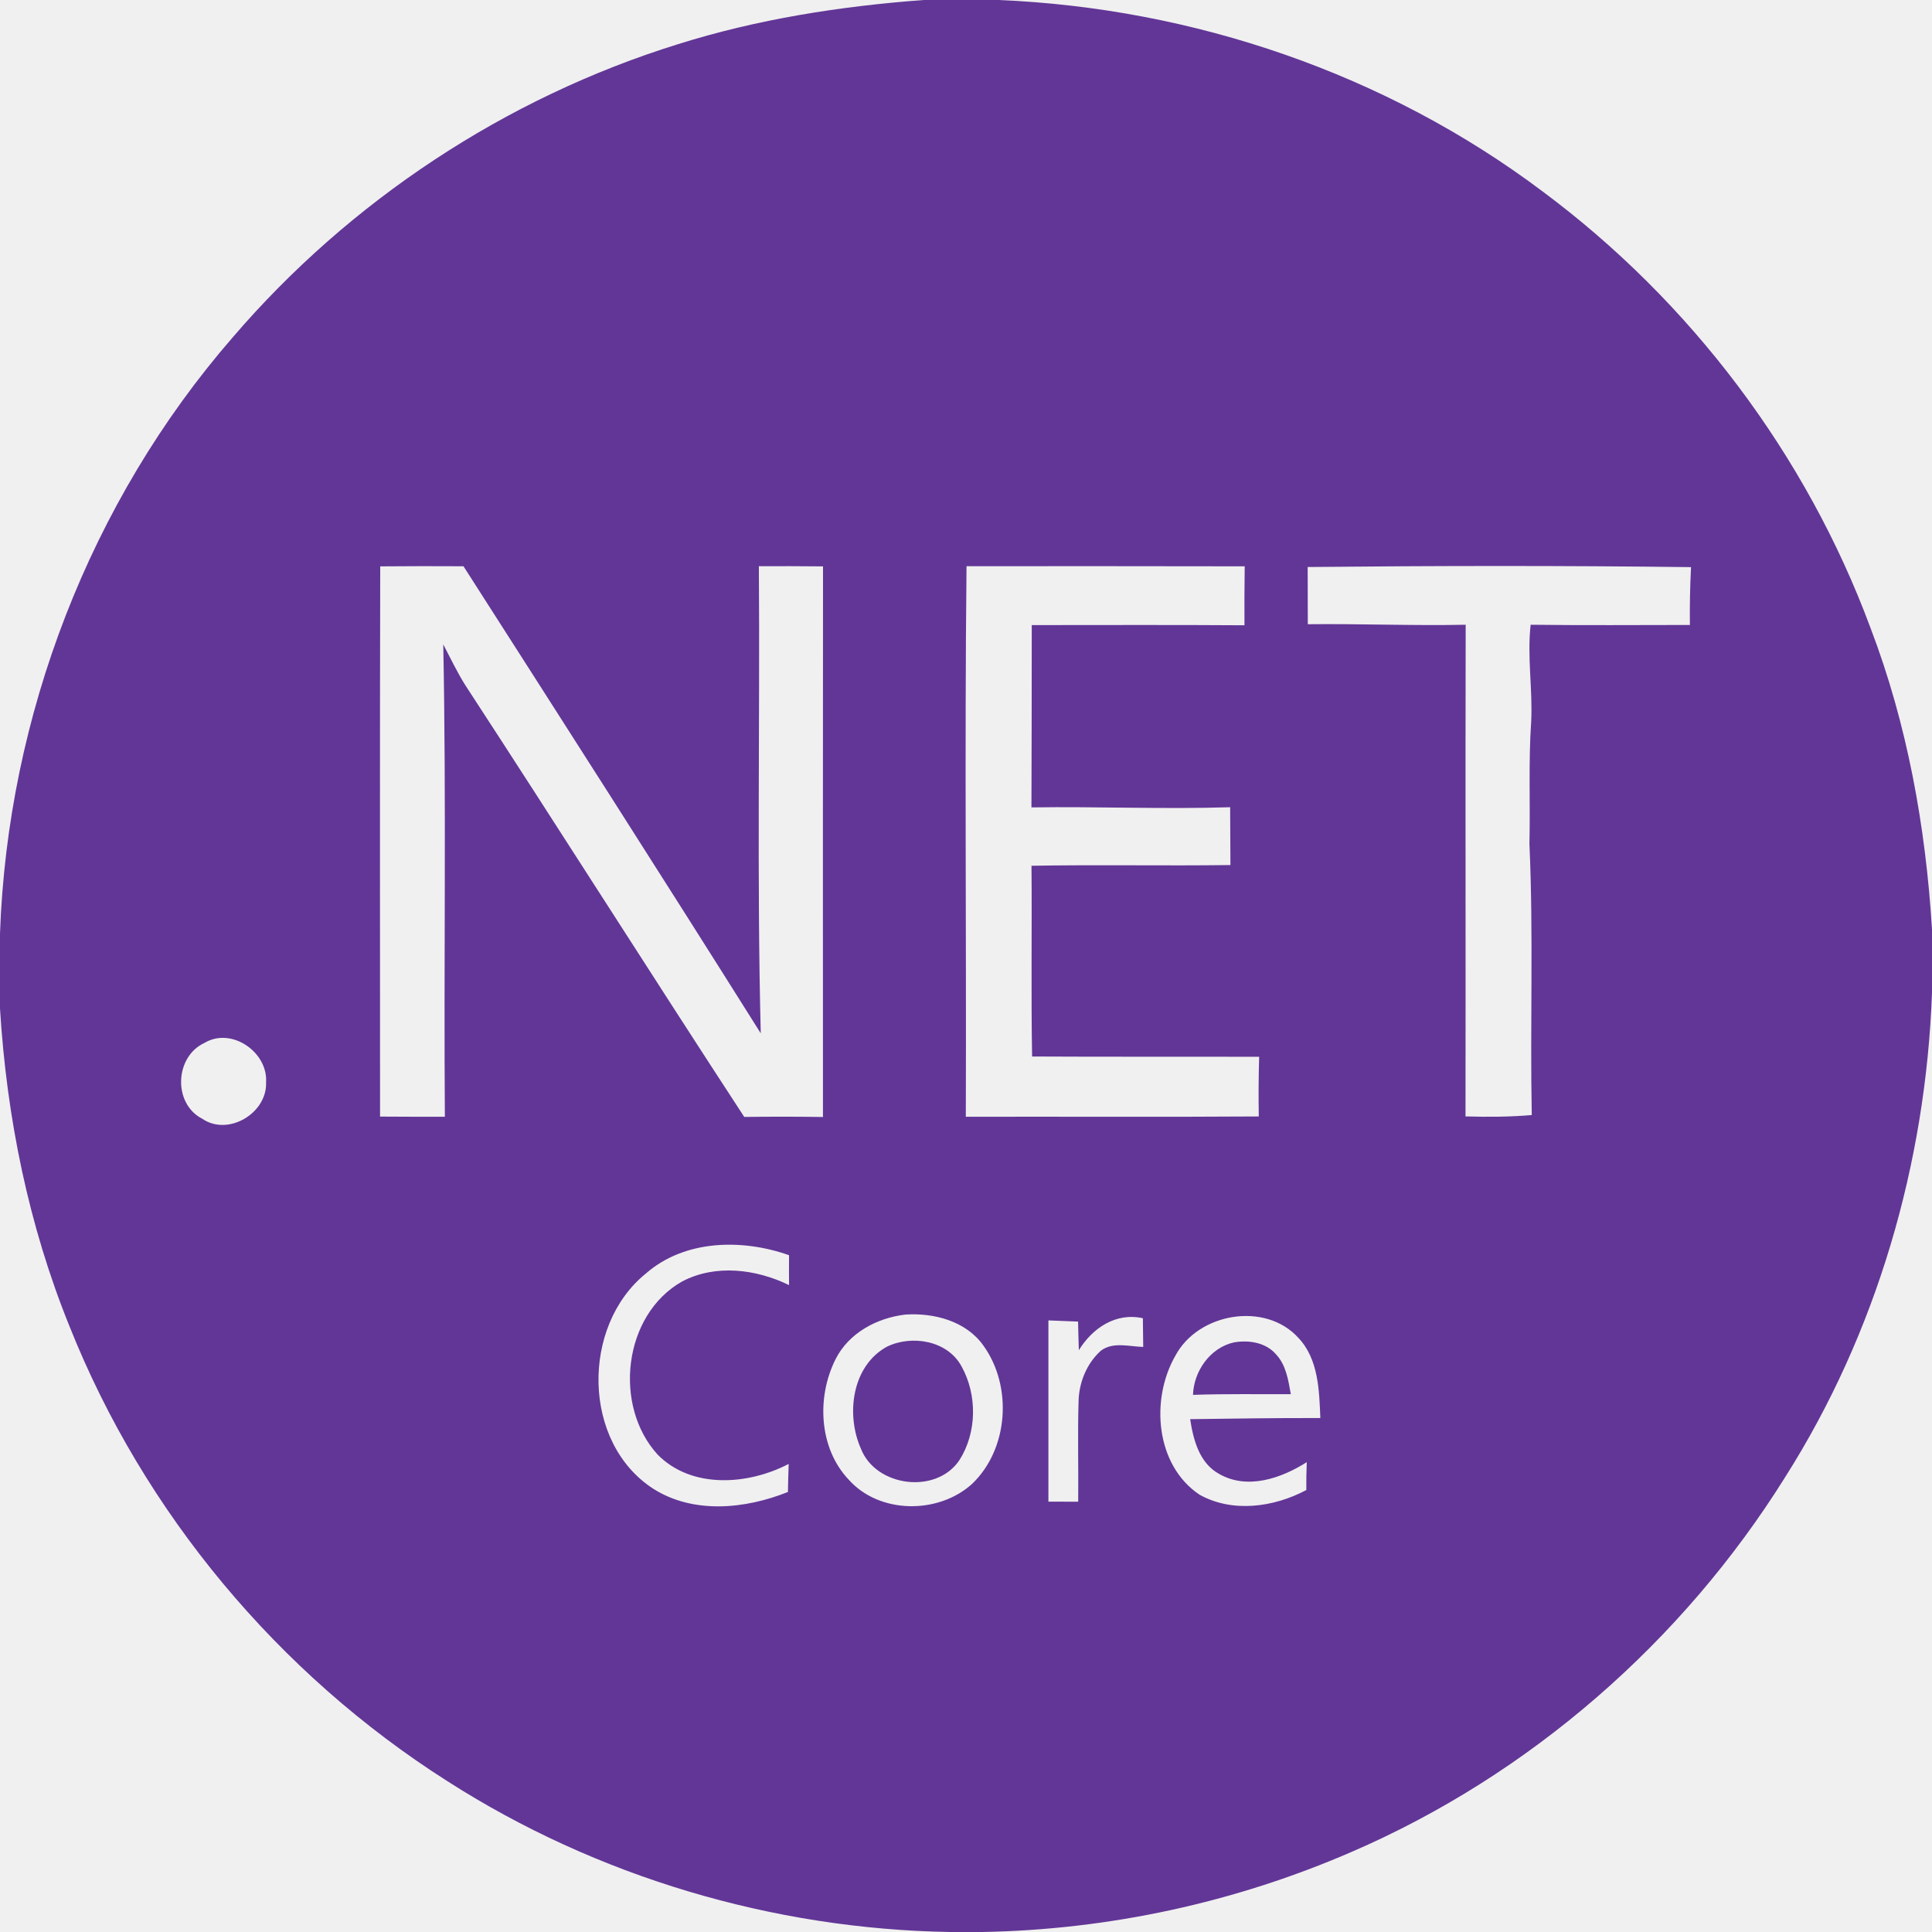
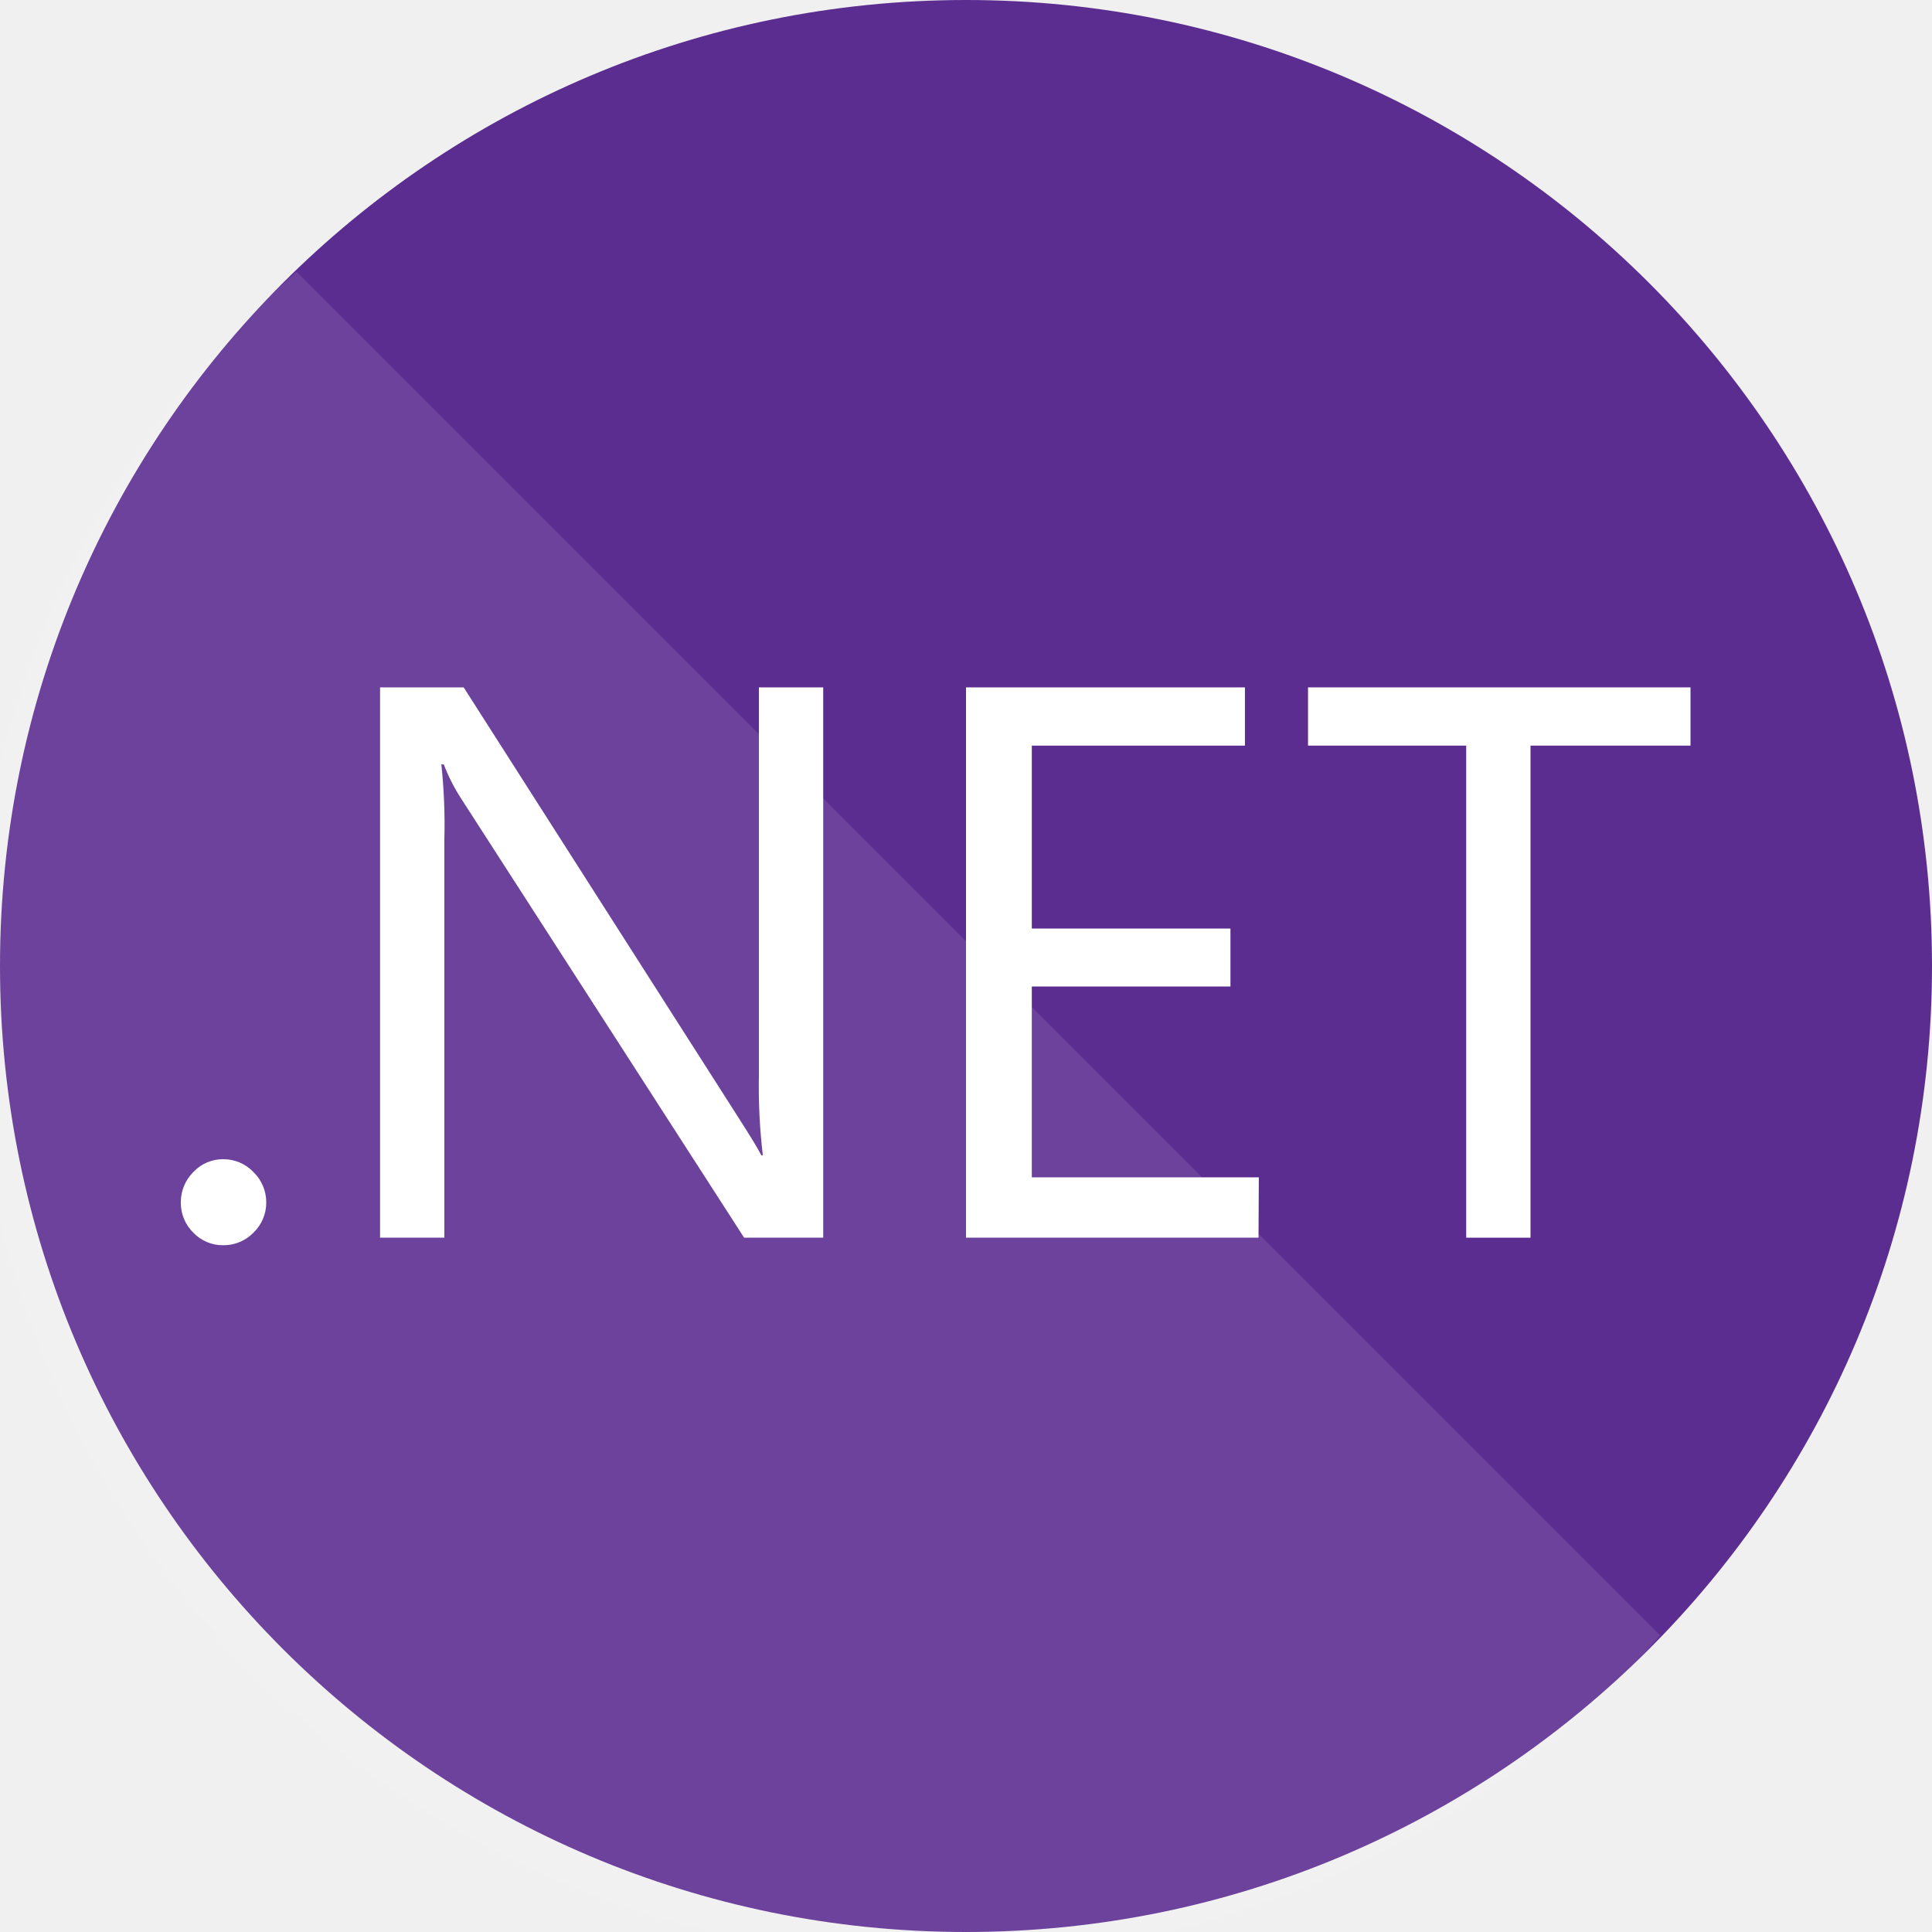
- <svg xmlns="http://www.w3.org/2000/svg" viewBox="0 0 128 128">
-   <g fill="#623697">
-     <path d="M61.195 0h4.953c12.918.535 25.688 4.89 36.043 12.676 9.809 7.289 17.473 17.437 21.727 28.906 2.441 6.387 3.664 13.18 4.082 19.992v4.211c-.414 11.293-3.664 22.52-9.73 32.082-6.801 10.895-16.922 19.73-28.727 24.828A64.399 64.399 0 0165.082 128h-2.144c-11.735-.191-23.41-3.66-33.297-9.992-11.196-7.113-20.114-17.785-25.028-30.117C1.891 81.19.441 74.02 0 66.812v-4.957c.504-14.39 5.953-28.609 15.41-39.496C23.168 13.31 33.5 6.48 44.887 2.937 50.172 1.27 55.676.41 61.195 0M25.191 37.523c-.03 12.153-.011 24.305-.011 36.454 1.43.011 2.86.011 4.293.011-.075-10.433.101-20.863-.106-31.293.48.907.918 1.84 1.465 2.707C37.035 54.91 43.105 64.5 49.309 74c1.738-.023 3.476-.023 5.214.004-.003-12.16-.007-24.32.004-36.48a308.076 308.076 0 00-4.25-.012c.075 10.32-.136 20.64.125 30.949-6.507-10.352-13.101-20.645-19.695-30.945a370.85 370.85 0 00-5.516.007m38.844-.011c-.129 12.16-.004 24.32-.047 36.476 6.469-.015 12.938.024 19.41-.02a83.36 83.36 0 01.024-3.952c-5.012-.016-10.027.007-15.043-.02-.074-4.21-.004-8.426-.04-12.637 4.395-.078 8.79.012 13.18-.047-.011-1.277-.011-2.554-.019-3.832-4.387.141-8.773-.054-13.164.012.012-4.023.02-8.05.02-12.078 4.699 0 9.398-.02 14.093.012-.008-1.301 0-2.606.016-3.906-6.145-.016-12.29-.008-18.43-.008m22.602.054c.004 1.266.004 2.528.008 3.79 3.488-.04 6.972.109 10.46.035-.023 10.863.004 21.718-.011 32.574 1.46.043 2.93.035 4.39-.09-.12-5.992.118-11.988-.156-17.977.067-2.699-.07-5.394.117-8.09.106-2.14-.277-4.277-.035-6.417 3.516.047 7.035.015 10.55.015a59.774 59.774 0 01.075-3.832c-8.469-.105-16.937-.094-25.398-.008M13.55 69.094c-1.977.91-2.106 4.023-.149 5.027 1.72 1.18 4.305-.371 4.227-2.41.133-2.004-2.29-3.688-4.078-2.617m29.23 15.289c-4.277 3.469-4.226 11.195.5 14.25 2.668 1.695 6.102 1.344 8.922.215.012-.621.027-1.239.05-1.86-2.671 1.395-6.41 1.68-8.675-.61-2.965-3.237-2.297-9.269 1.613-11.476 2.211-1.164 4.907-.824 7.086.239-.007-.66-.004-1.32 0-1.98-3.097-1.099-6.922-1.04-9.496 1.222m17.207 2.71c-1.89.22-3.758 1.22-4.633 2.966-1.253 2.496-1.109 5.867.864 7.96 2.035 2.297 5.945 2.32 8.18.297 2.425-2.308 2.699-6.468.757-9.164-1.148-1.629-3.273-2.183-5.168-2.058m17.887 2.722c-1.66 2.883-1.332 7.25 1.598 9.211 2.183 1.22 4.933.832 7.074-.308-.004-.617.004-1.235.031-1.848-1.687 1.07-3.937 1.856-5.812.777-1.309-.722-1.704-2.257-1.914-3.625 2.875-.039 5.746-.082 8.625-.074-.075-1.828-.118-3.894-1.45-5.308-2.199-2.43-6.644-1.657-8.152 1.175m-8.414-2.336v12.008c.652 0 1.312 0 1.973.004.023-2.195-.04-4.394.023-6.594.016-1.27.527-2.558 1.484-3.414.801-.605 1.883-.27 2.801-.246-.012-.636-.02-1.27-.023-1.902-1.793-.398-3.336.652-4.242 2.117-.02-.633-.04-1.266-.051-1.894-.656-.024-1.313-.051-1.965-.079zm0 0" />
-     <path d="M58.758 89.223c1.652-.805 4.023-.41 4.945 1.3 1.05 1.887 1.027 4.383-.137 6.211-1.52 2.286-5.527 1.786-6.523-.742-1.008-2.258-.617-5.484 1.715-6.77zm0 0M79.04 92.414c.046-1.574 1.144-3.137 2.726-3.48.976-.164 2.097.007 2.773.793.672.714.813 1.714.98 2.64-2.16.012-4.32-.031-6.48.047zm0 0" />
-   </g>
+ <svg xmlns="http://www.w3.org/2000/svg" width="800px" height="800px" viewBox="0 0 64 64" id="Layer_1" data-name="Layer 1">
+   <defs>
+     <style>.cls-1{fill:#5c2d91;}.cls-2,.cls-3{fill:#ffffff;}.cls-2{opacity:0.1;}</style>
+   </defs>
+   <circle class="cls-1" cx="32" cy="32" r="32" />
+   <path class="cls-2" d="M9.82,9A32,32,0,1,0,55,54.18Z" />
+   <path class="cls-3" d="M7.4,41.25a1.35,1.35,0,0,1-1-.42,1.38,1.38,0,0,1-.41-1,1.4,1.4,0,0,1,.41-1,1.34,1.34,0,0,1,1-.43,1.37,1.37,0,0,1,1,.43,1.39,1.39,0,0,1,.42,1,1.37,1.37,0,0,1-.42,1A1.38,1.38,0,0,1,7.4,41.25Z" />
+   <path class="cls-3" d="M27.27,41H24.65L15.28,26.46a6.06,6.06,0,0,1-.58-1.14h-.08a18.71,18.71,0,0,1,.1,2.5V41H12.59V22.77h2.77l9.12,14.28q.57.89.74,1.22h.05a19.29,19.29,0,0,1-.13-2.68V22.77h2.13Z" />
+   <path class="cls-3" d="M41.69,41H32V22.77h9.24V24.7H34.18v6.06h6.58v1.92H34.18V39h7.52Z" />
+   <path class="cls-3" d="M56,24.7H50.7V41H48.57V24.7H43.33V22.77H56Z" />
</svg>
